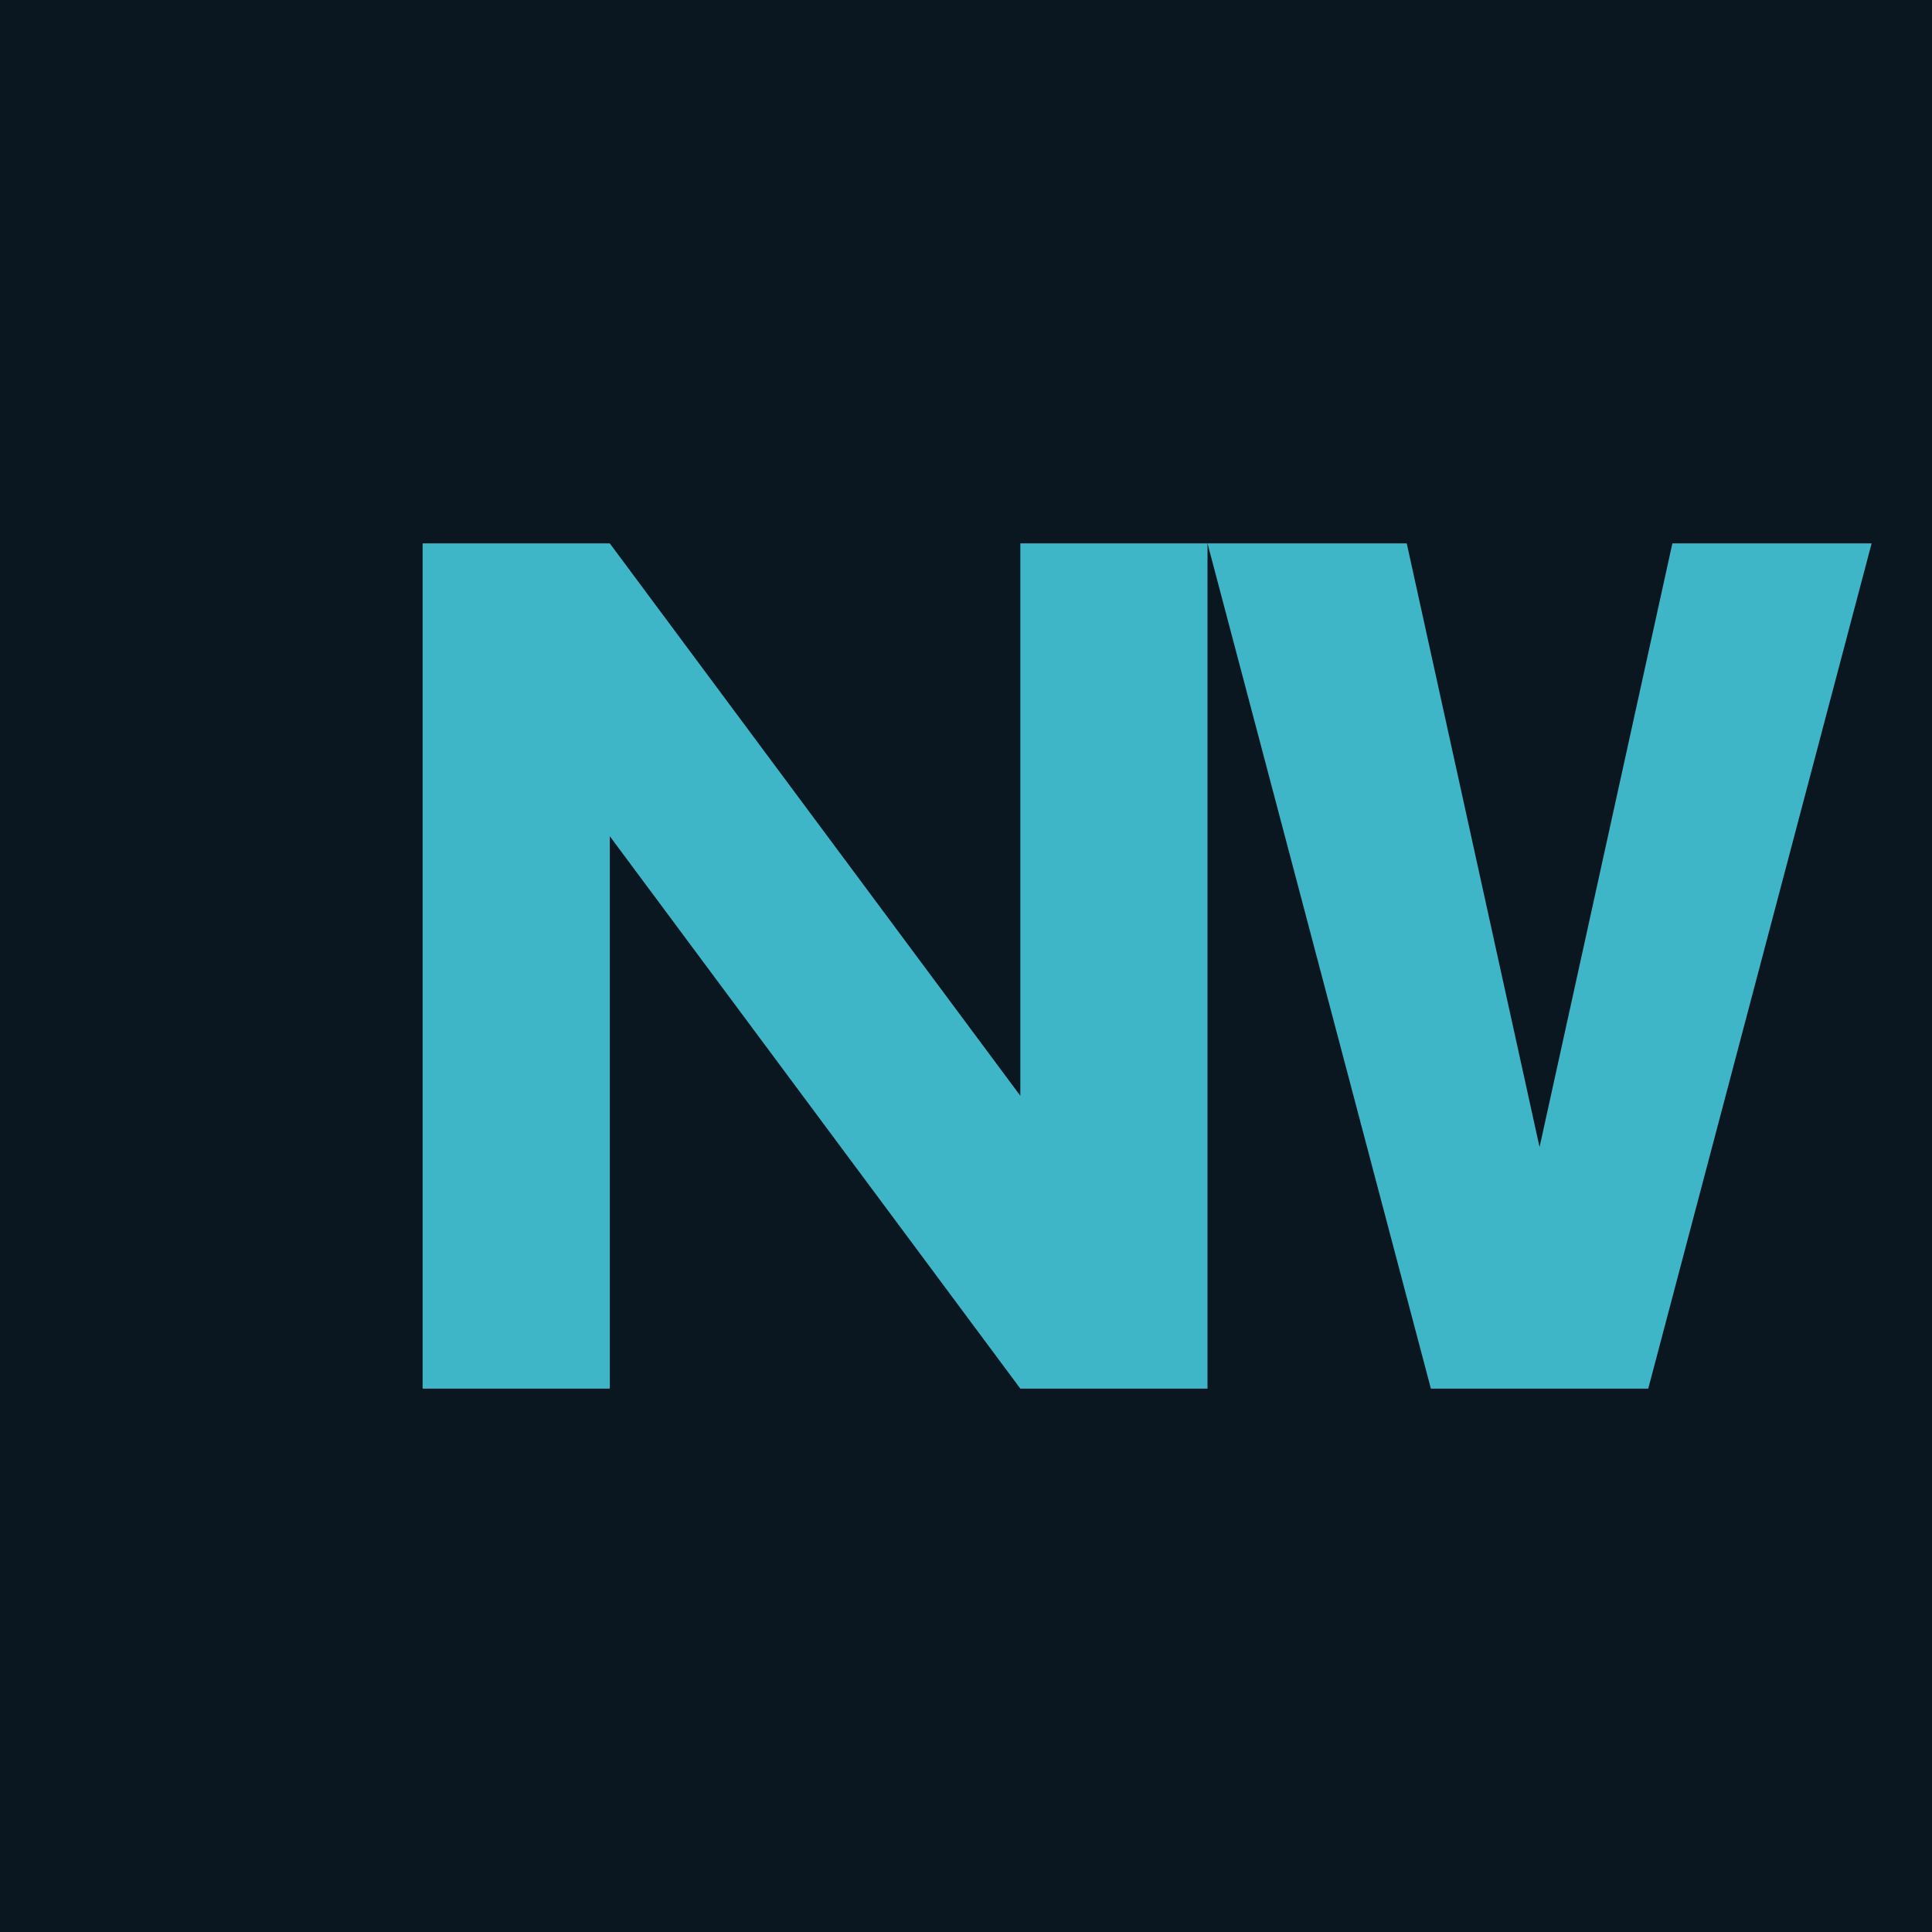
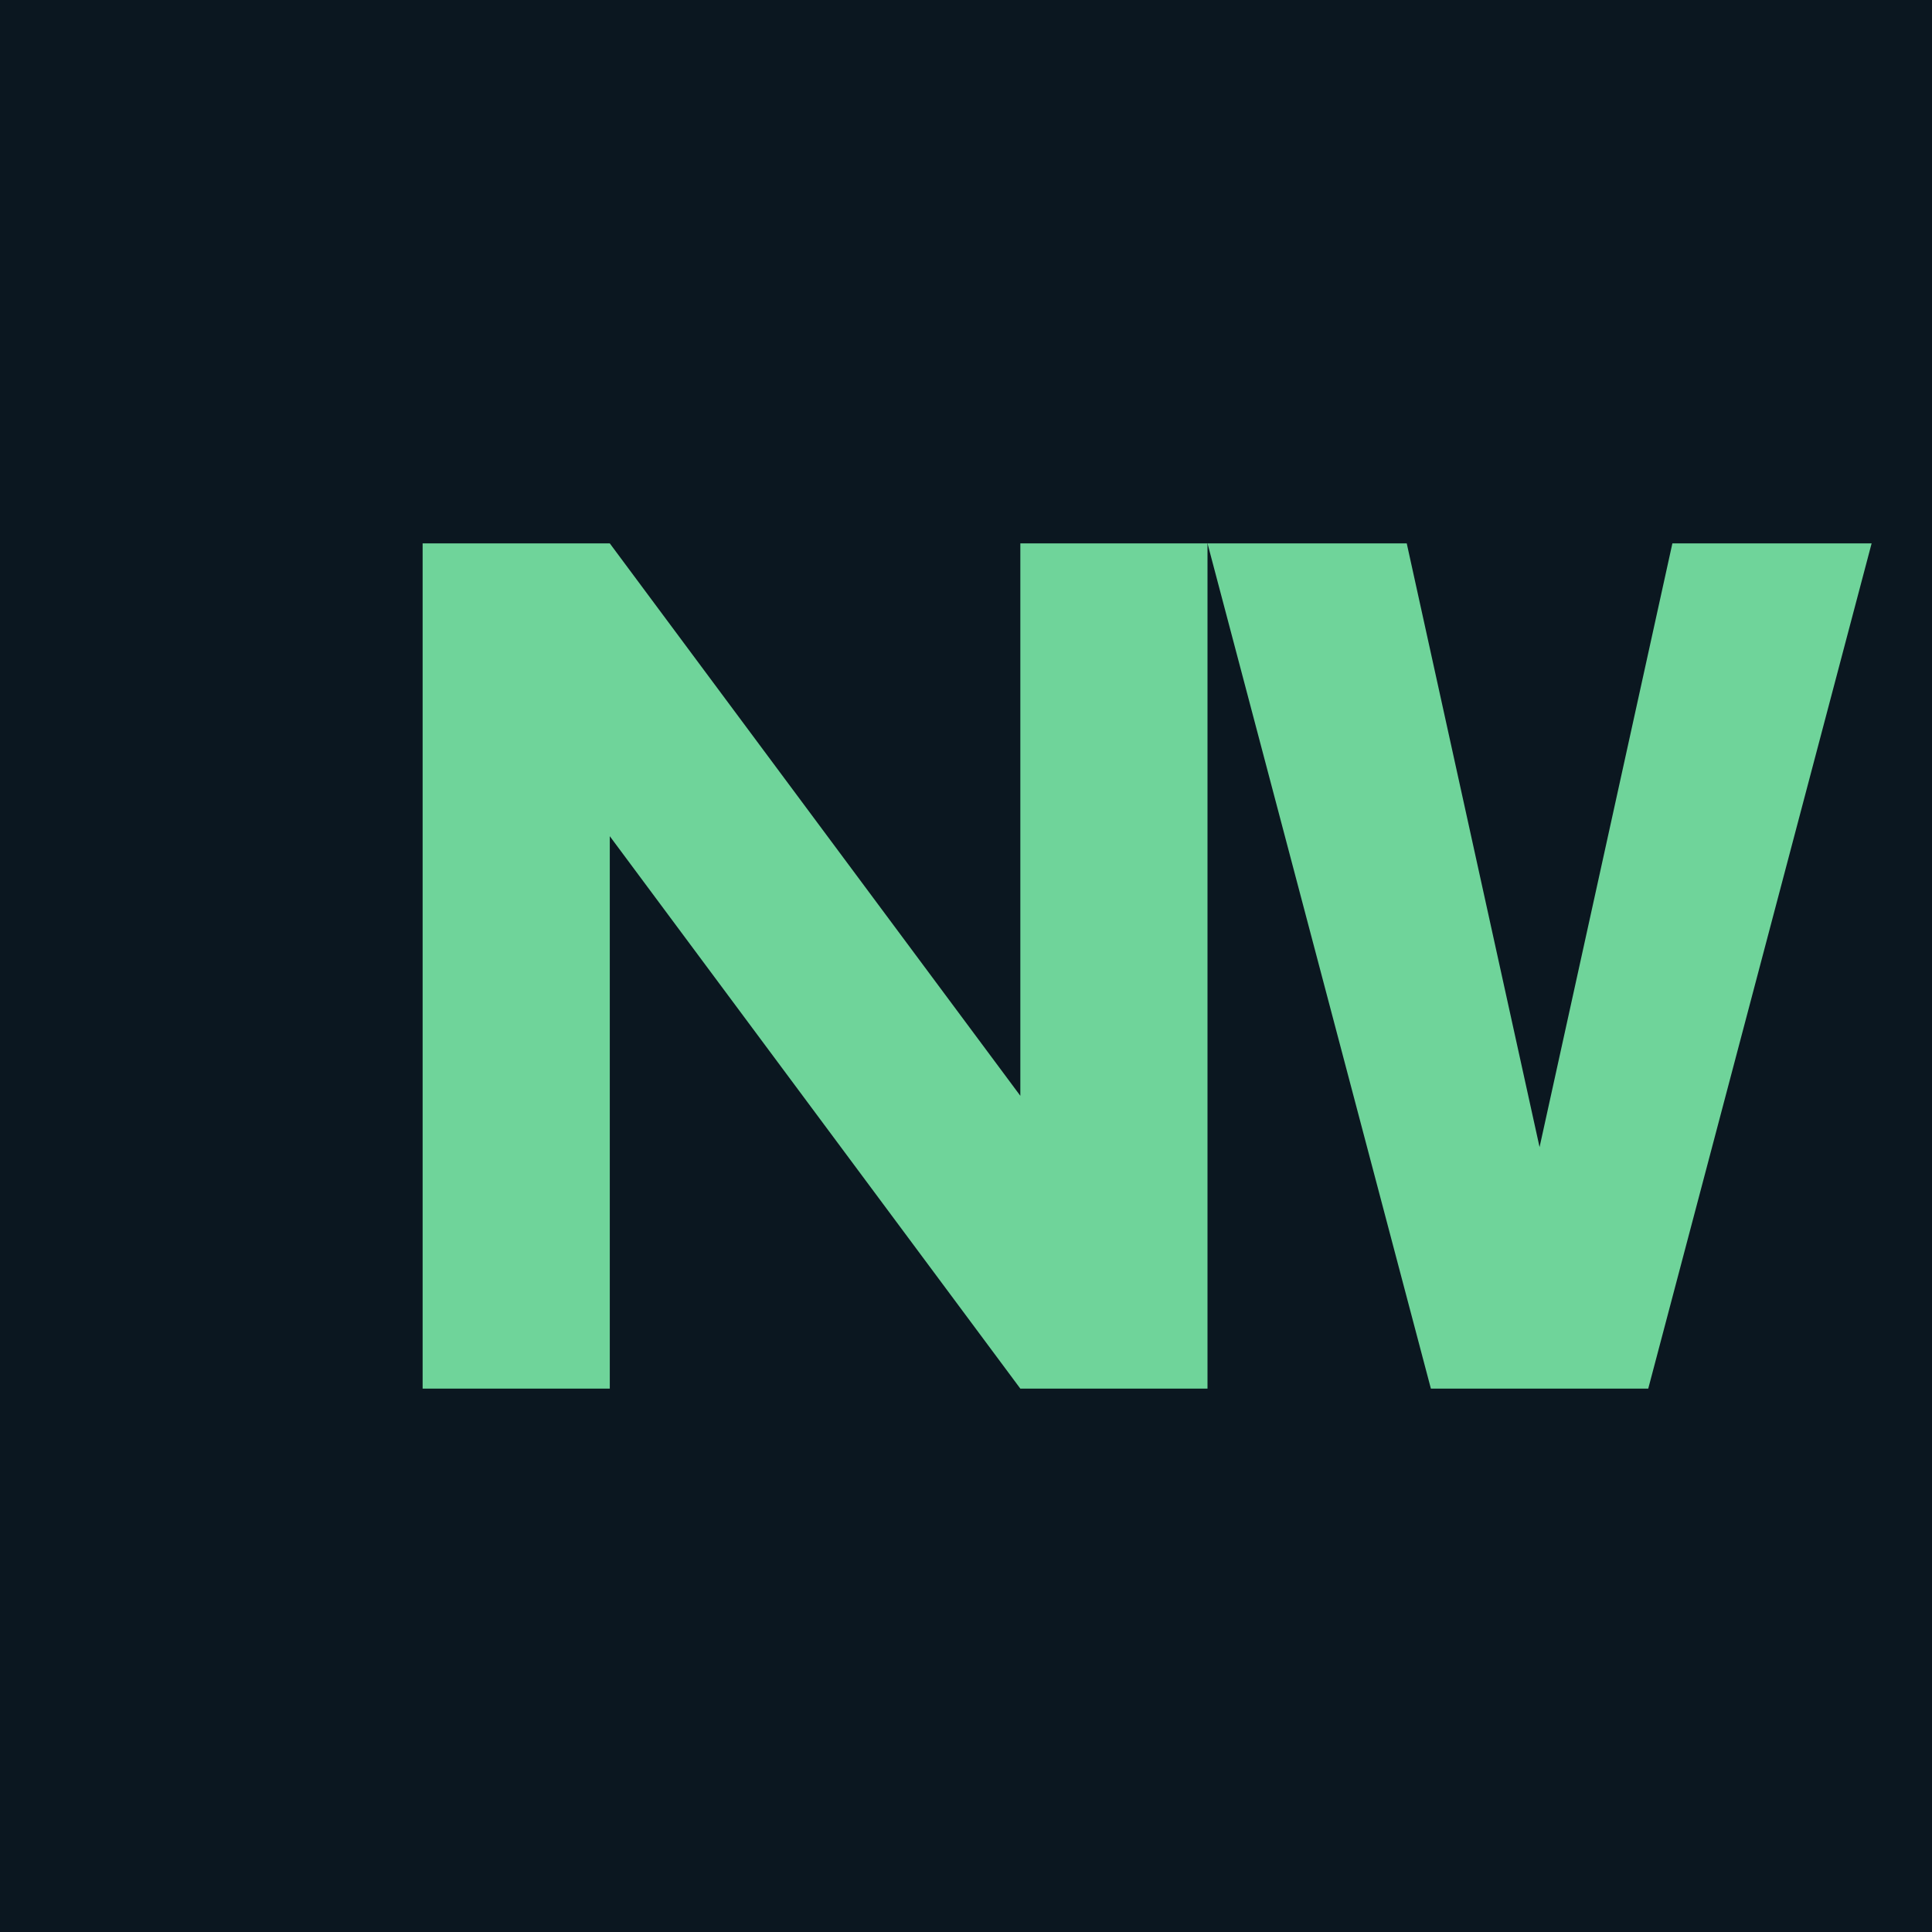
<svg xmlns="http://www.w3.org/2000/svg" viewBox="0 0 64 64" role="img" aria-label="NV">
  <rect width="64" height="64" fill="#0B1720" />
-   <path d="M14 46V18h6.2l13.6 18.3V18H40v28h-6.2L20.2 27.7V46z" fill="#3FB6C8" />
-   <path d="M40 18h6.6l4.4 20 4.4-20H62L54.6 46h-7.2z" fill="#3FB6C8" />
+   <path d="M14 46V18h6.2l13.6 18.3V18H40v28h-6.2L20.2 27.7V46z" fill="#6FD49A" />
+   <path d="M40 18h6.6l4.4 20 4.4-20H62L54.6 46h-7.2z" fill="#6FD49A" />
</svg>
